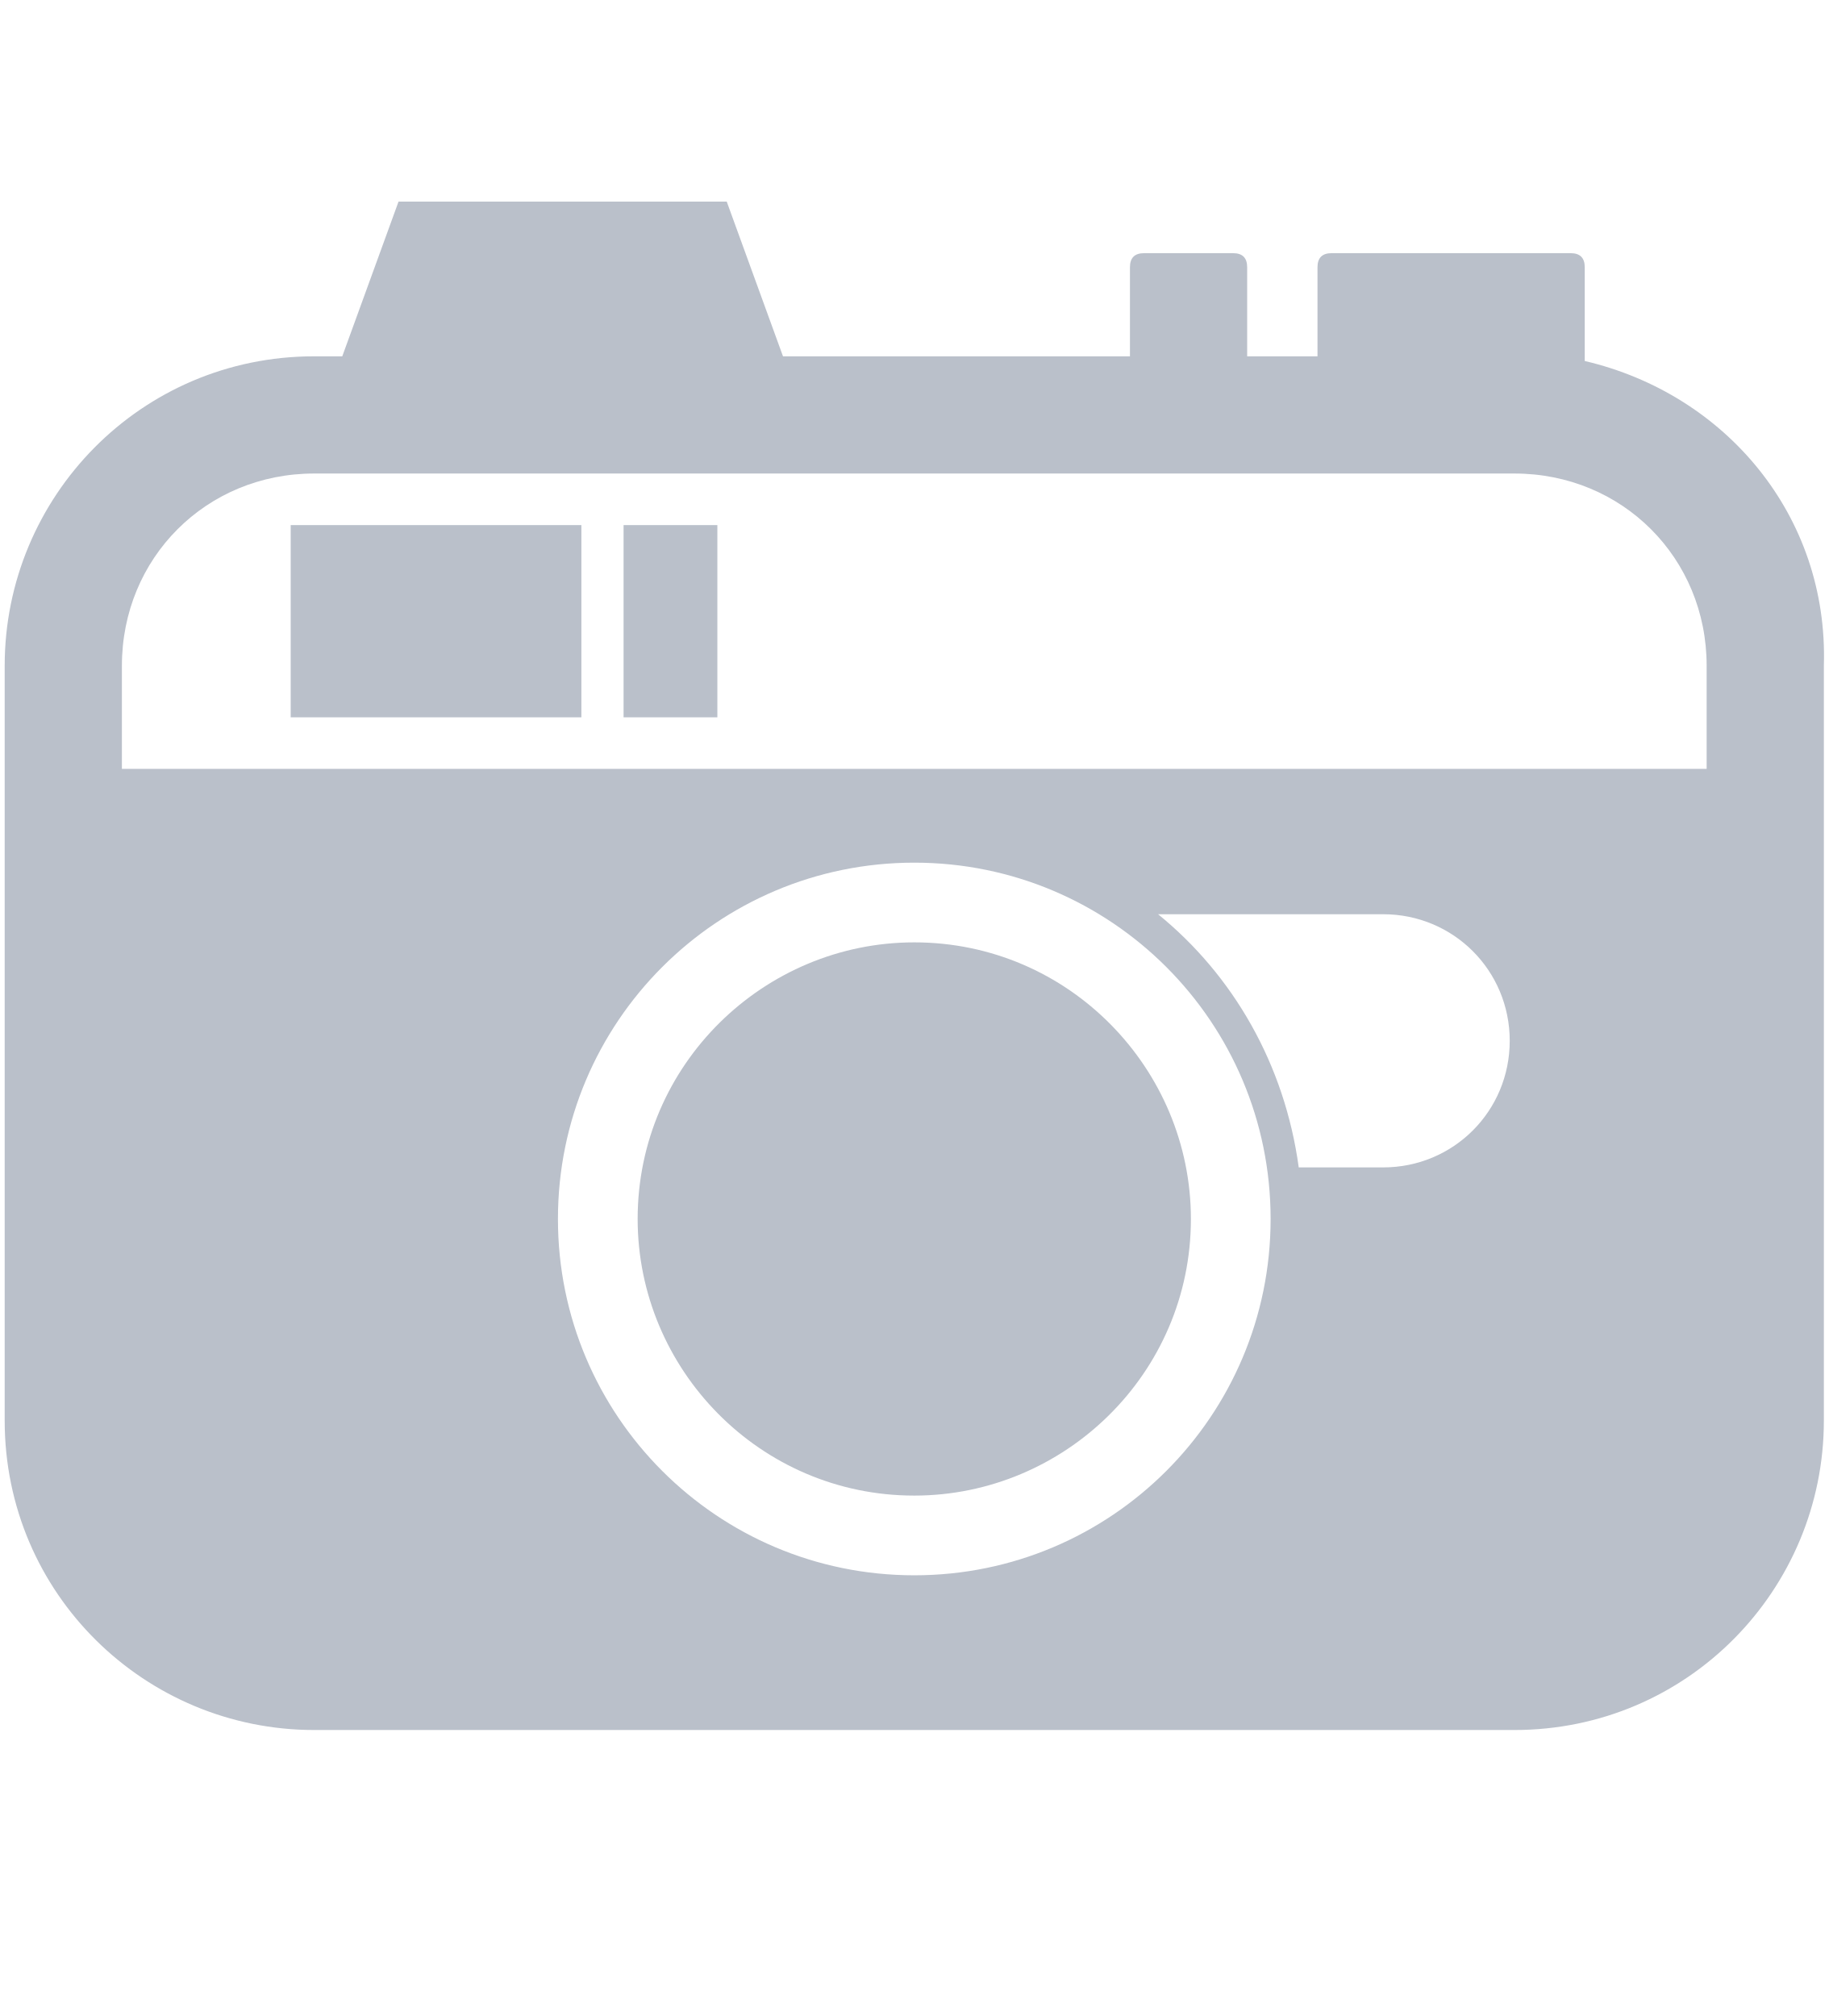
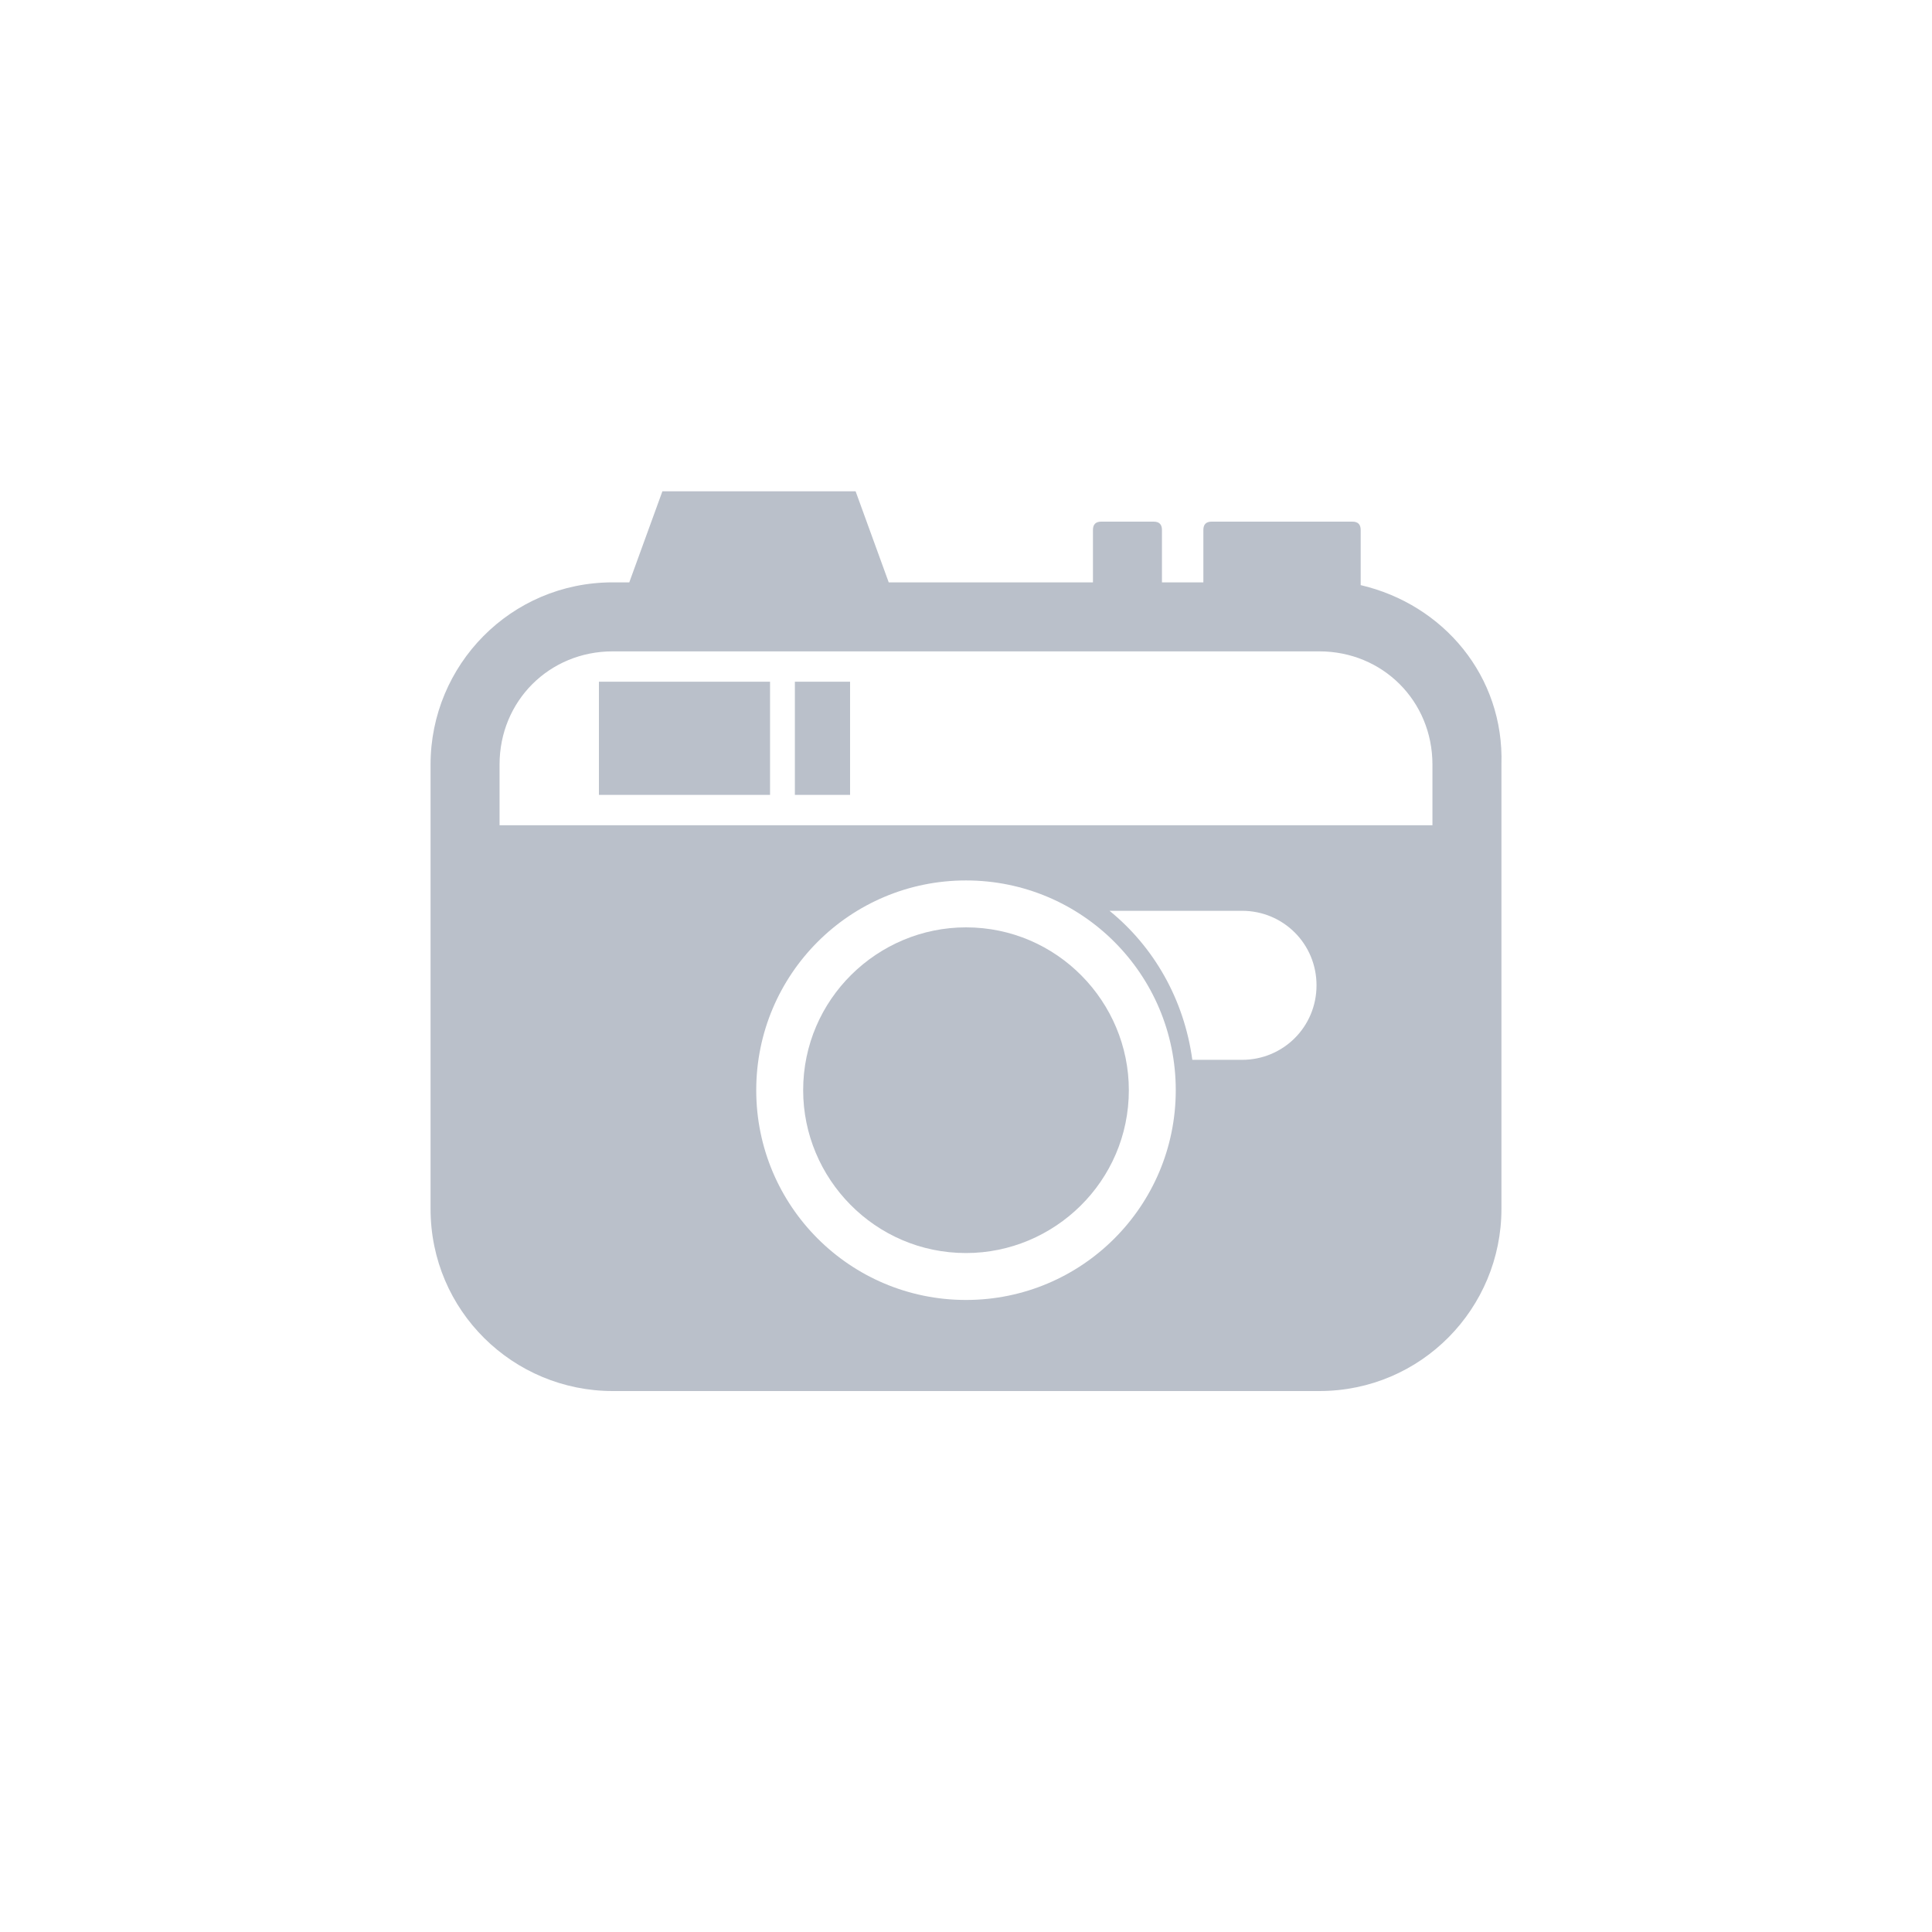
- <svg xmlns="http://www.w3.org/2000/svg" version="1.1" id="Layer_1" x="0px" y="0px" viewBox="0 0 39 43" style="enable-background:new 0 0 39 43;" xml:space="preserve">
+ <svg xmlns="http://www.w3.org/2000/svg" version="1.1" id="Layer_1" x="0px" y="0px" viewBox="0 0 70 70" style="enable-background:new 0 0 70 70;" xml:space="preserve">
  <style type="text/css">
	.st0{fill:#BAC0CA;}
</style>
  <g>
-     <path class="st0" d="M33.8,7.7v-2c0-0.2-0.1-0.3-0.3-0.3h-5.1c-0.2,0-0.3,0.1-0.3,0.3v1.9h-1.5V5.7c0-0.2-0.1-0.3-0.3-0.3h-1.9   c-0.2,0-0.3,0.1-0.3,0.3v1.9h-7.4l-1.2-3.3h-7L7.3,7.6H6.7c-3.7,0-6.6,3-6.6,6.6v2.2v13.9c0,3.7,3,6.6,6.6,6.6h25.6   c3.7,0,6.6-3,6.6-6.6V16.4v-2.2C39,11,36.8,8.4,33.8,7.7z M19.5,33.6c-4.2,0-7.6-3.4-7.6-7.6s3.4-7.6,7.6-7.6s7.6,3.4,7.6,7.6   S23.7,33.6,19.5,33.6z M29.5,24.9h-1.8c-0.3-2.2-1.4-4.1-3-5.4h4.8c1.5,0,2.7,1.2,2.7,2.7S31,24.9,29.5,24.9z M36.5,16.4H2.6v-2.2   c0-2.3,1.8-4.1,4.1-4.1h25.6c2.3,0,4.1,1.8,4.1,4.1v2.2H36.5z" />
-     <path class="st0" d="M19.5,20.1c-3.2,0-5.9,2.6-5.9,5.9c0,3.2,2.6,5.9,5.9,5.9c3.2,0,5.9-2.6,5.9-5.9   C25.4,22.8,22.8,20.1,19.5,20.1z" />
-     <rect x="6.2" y="11.2" class="st0" width="6.2" height="4.1" />
-     <rect x="13.3" y="11.2" class="st0" width="2" height="4.1" />
+     <path class="st0" d="M49.3,21.2v-2c0-0.2-0.1-0.3-0.3-0.3h-5.1c-0.2,0-0.3,0.1-0.3,0.3v1.9h-1.5v-1.9c0-0.2-0.1-0.3-0.3-0.3h-1.9   c-0.2,0-0.3,0.1-0.3,0.3v1.9h-7.4L31,17.8h-7l-1.2,3.3h-0.6c-3.7,0-6.6,3-6.6,6.6v2.2v13.9c0,3.7,3,6.6,6.6,6.6h25.6   c3.7,0,6.6-3,6.6-6.6V29.9v-2.2C54.5,24.5,52.3,21.9,49.3,21.2z M35,47.1c-4.2,0-7.6-3.4-7.6-7.6c0-4.2,3.4-7.6,7.6-7.6   s7.6,3.4,7.6,7.6C42.6,43.7,39.2,47.1,35,47.1z M45,38.4h-1.8c-0.3-2.2-1.4-4.1-3-5.4H45c1.5,0,2.7,1.2,2.7,2.7S46.5,38.4,45,38.4z    M52,29.9H18.1v-2.2c0-2.3,1.8-4.1,4.1-4.1h25.6c2.3,0,4.1,1.8,4.1,4.1v2.2C51.9,29.9,52,29.9,52,29.9z" />
+     <path class="st0" d="M35,33.6c-3.2,0-5.9,2.6-5.9,5.9c0,3.2,2.6,5.9,5.9,5.9c3.2,0,5.9-2.6,5.9-5.9C40.9,36.3,38.3,33.6,35,33.6z" />
+     <rect x="21.7" y="24.7" class="st0" width="6.2" height="4.1" />
+     <rect x="28.8" y="24.7" class="st0" width="2" height="4.1" />
  </g>
</svg>
